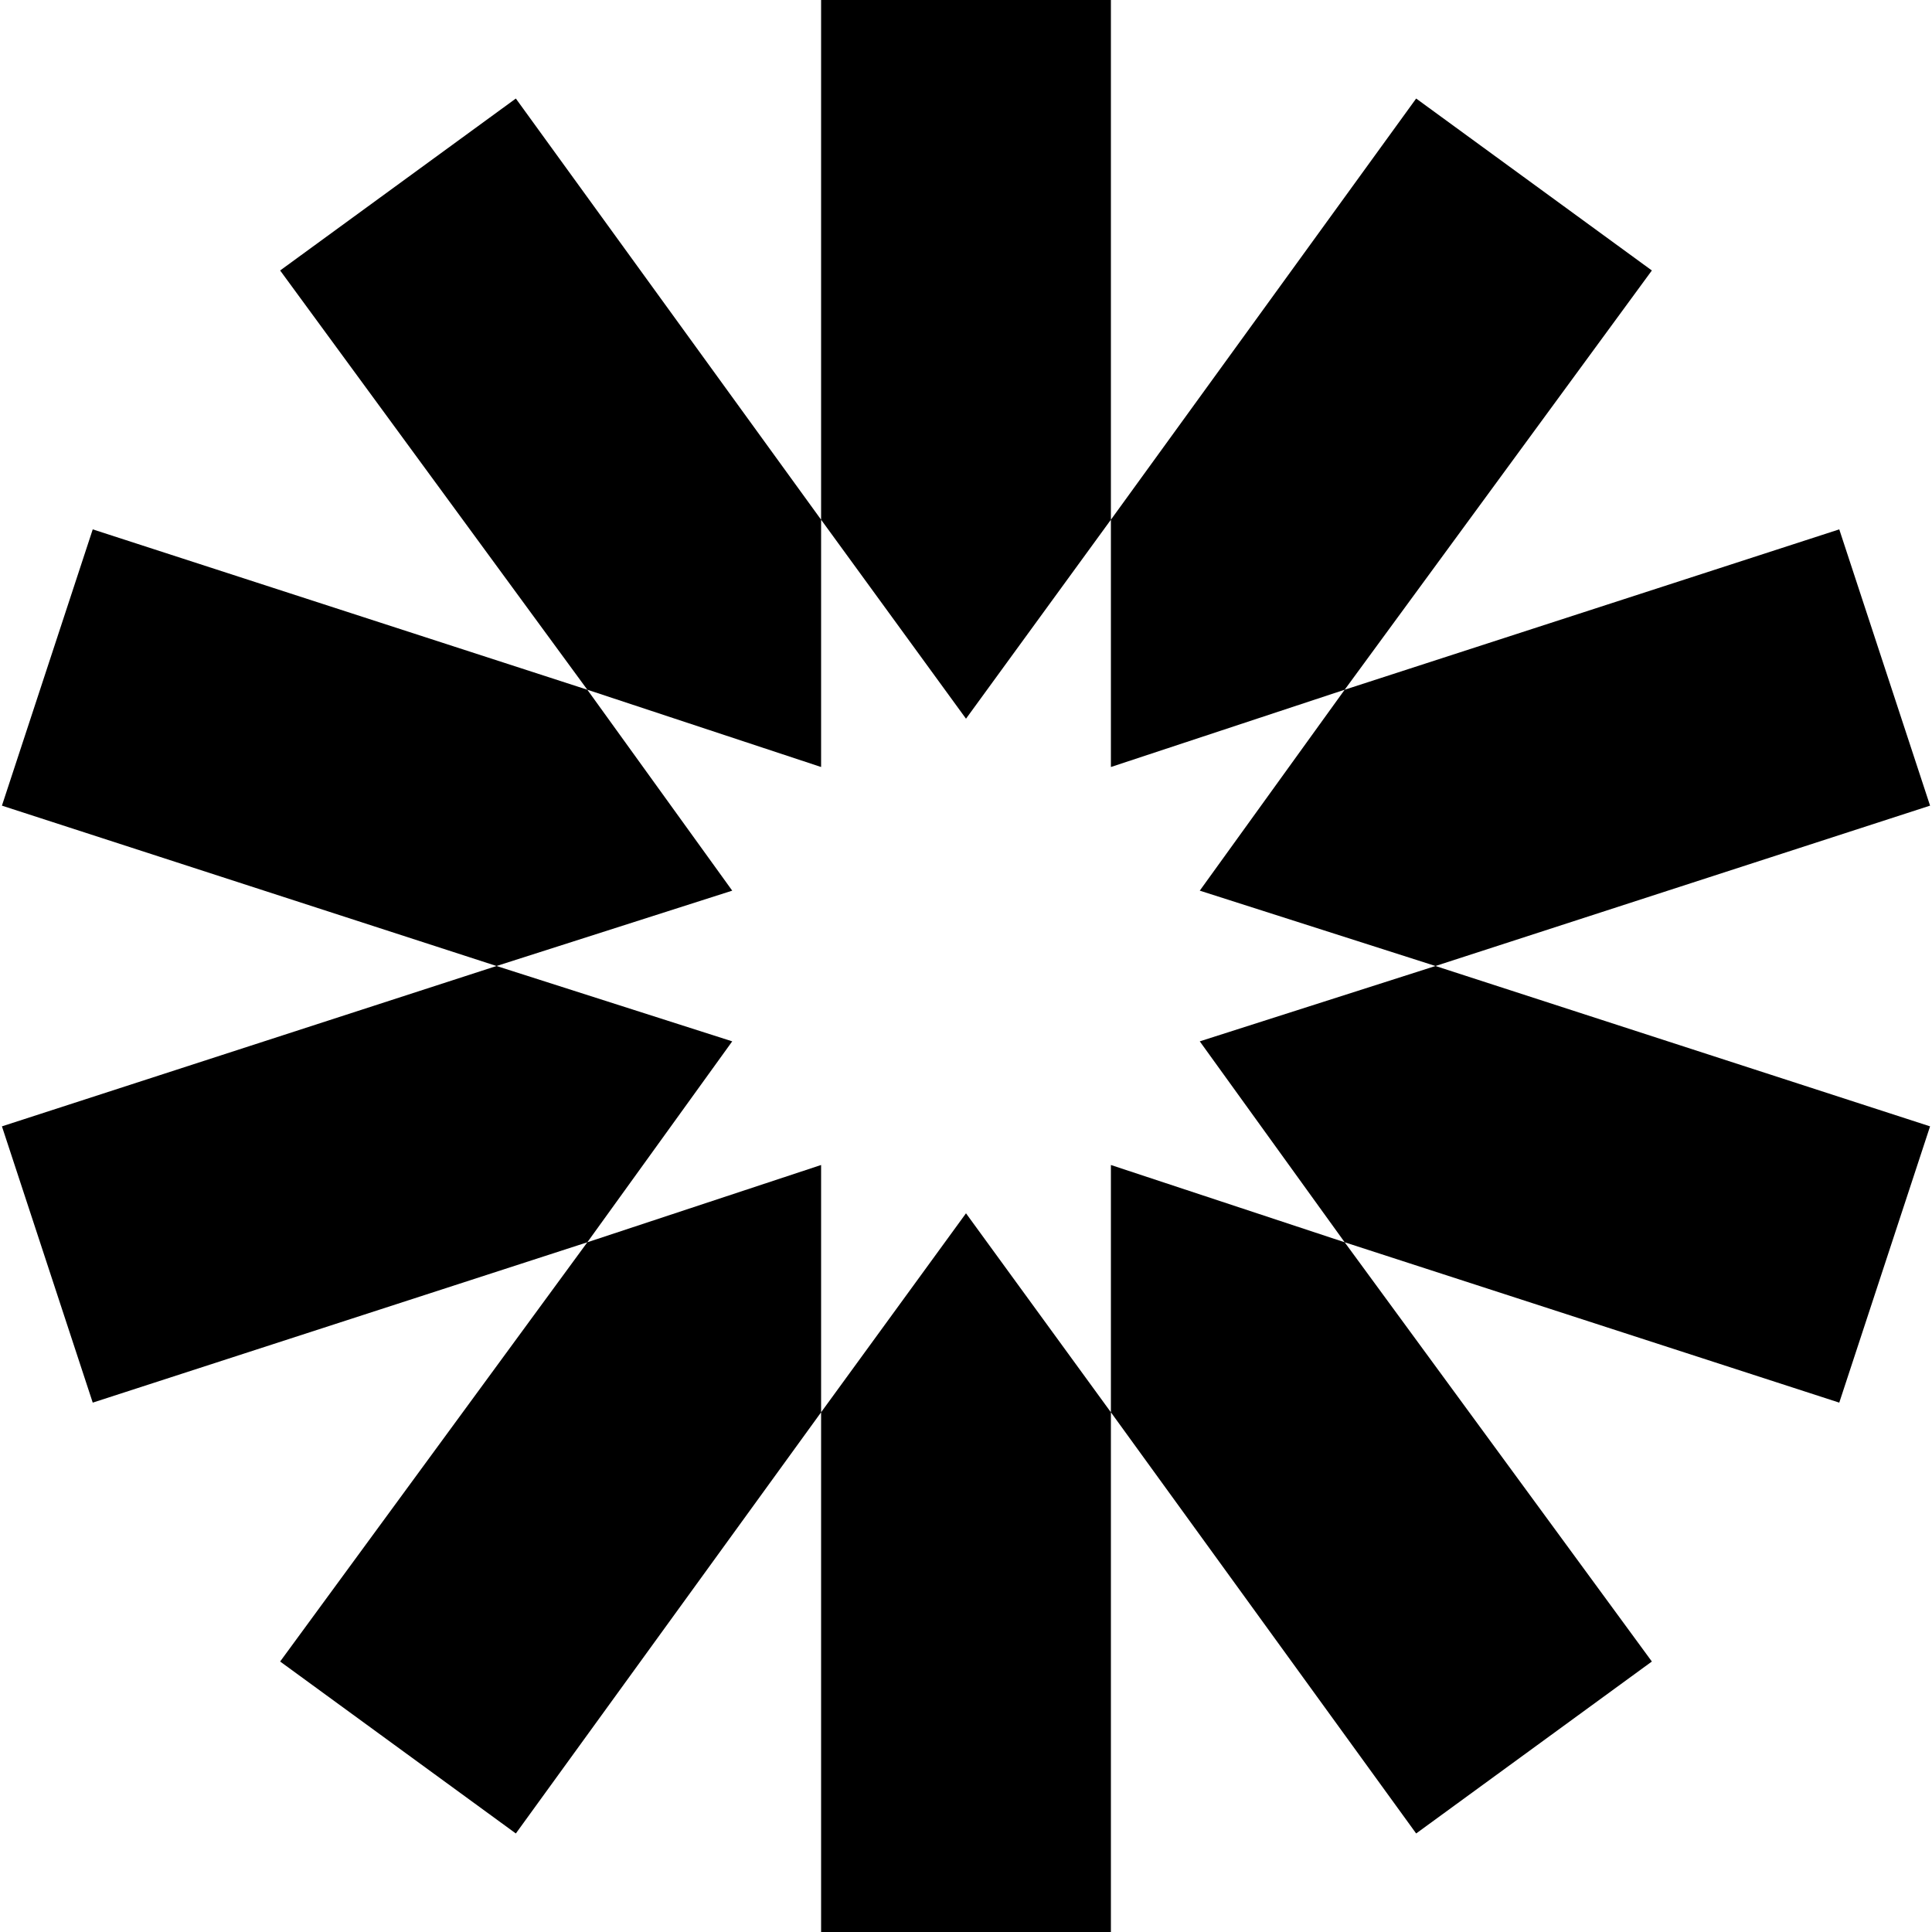
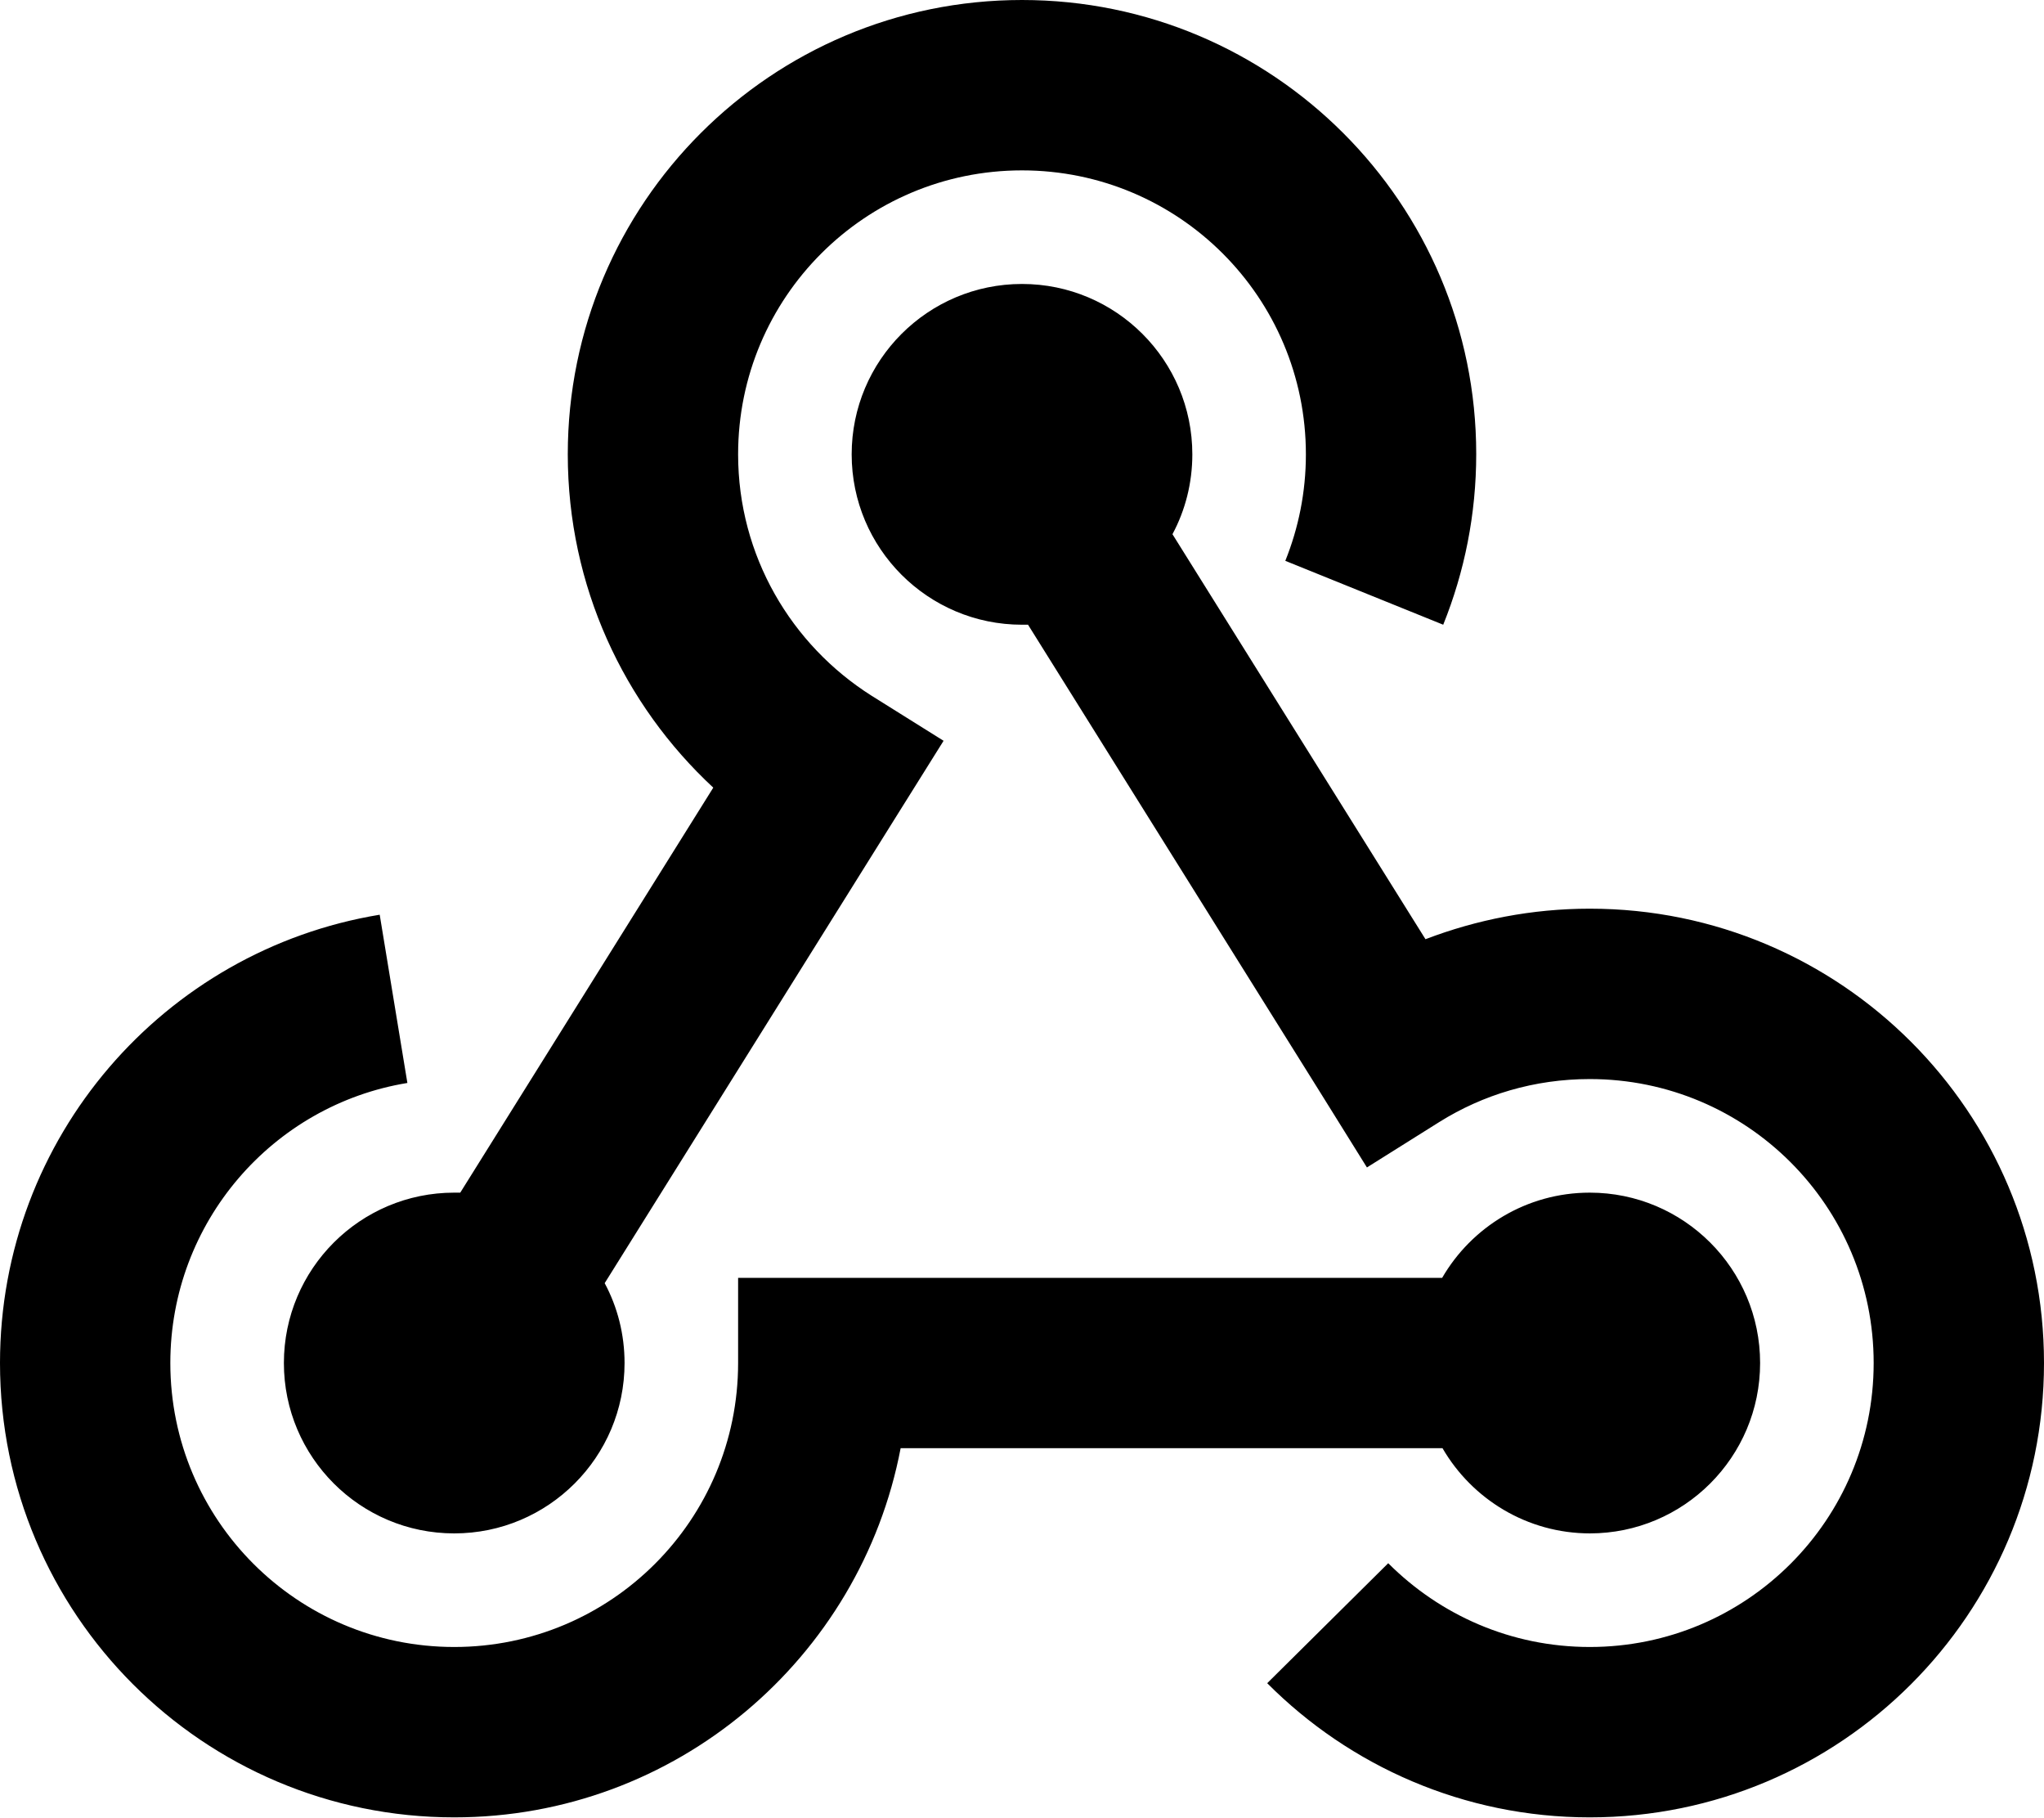
- <svg xmlns="http://www.w3.org/2000/svg" role="img" viewBox="0 0 24 24">
-   <path d="M10.2 0v6.456L12 8.928l1.8-2.472V0zm3.6 6.456v3.072l2.904-.96L20.52 3.36l-2.928-2.136zm2.904 2.112l-1.8 2.496 2.928.936 6.144-1.992-1.128-3.432zM17.832 12l-2.928.936 1.8 2.496 6.144 1.992 1.128-3.432zm-1.128 3.432l-2.904-.96v3.072l3.792 5.232 2.928-2.136zM13.8 17.544L12 15.072l-1.8 2.472V24h3.6zm-3.6 0v-3.072l-2.904.96L3.48 20.64l2.928 2.136zm-2.904-2.112l1.8-2.496L6.168 12 .024 13.992l1.128 3.432zM6.168 12l2.928-.936-1.8-2.496-6.144-1.992-1.128 3.432zm1.128-3.432l2.904.96V6.456L6.408 1.224 3.48 3.36Z" />
+ <svg xmlns="http://www.w3.org/2000/svg" viewBox="0 0 576 512">
+   <path d="M208 128c0-44.2 35.8-80 80-80s80 35.8 80 80c0 10.7-2.1 20.8-5.8 30l44.5 18c6-14.9 9.3-31.1 9.3-48.1C416 57.3 358.7 0 288 0S160 57.3 160 128c0 37.1 15.8 70.5 41 93.9L129.7 336c-.6 0-1.1 0-1.7 0c-26.5 0-48 21.5-48 48s21.5 48 48 48s48-21.5 48-48c0-8.1-2-15.8-5.6-22.5l82.8-132.5 12.7-20.3-20.3-12.7C223 181.7 208 156.6 208 128zm81.7 48l82.8 132.5 12.7 20.4 20.4-12.8c12.3-7.7 26.8-12.1 42.4-12.1c44.2 0 80 35.8 80 80s-35.8 80-80 80c-22.2 0-42.2-9-56.8-23.6l-34.1 33.8C380.3 497.5 412.5 512 448 512c70.7 0 128-57.3 128-128s-57.3-128-128-128c-16.3 0-31.9 3.1-46.3 8.6L330.4 150.5c3.6-6.7 5.6-14.4 5.6-22.5c0-26.5-21.5-48-48-48s-48 21.5-48 48s21.5 48 48 48c.6 0 1.1 0 1.7 0zM448 432c26.5 0 48-21.5 48-48s-21.5-48-48-48c-17.8 0-33.3 9.7-41.6 24L232 360l-24 0 0 24c0 44.2-35.8 80-80 80s-80-35.8-80-80c0-39.7 28.9-72.7 66.8-78.9L107 257.7C46.3 267.7 0 320.4 0 384c0 70.7 57.3 128 128 128c62.5 0 114.5-44.8 125.8-104l152.7 0c8.3 14.3 23.8 24 41.6 24z" />
</svg>
